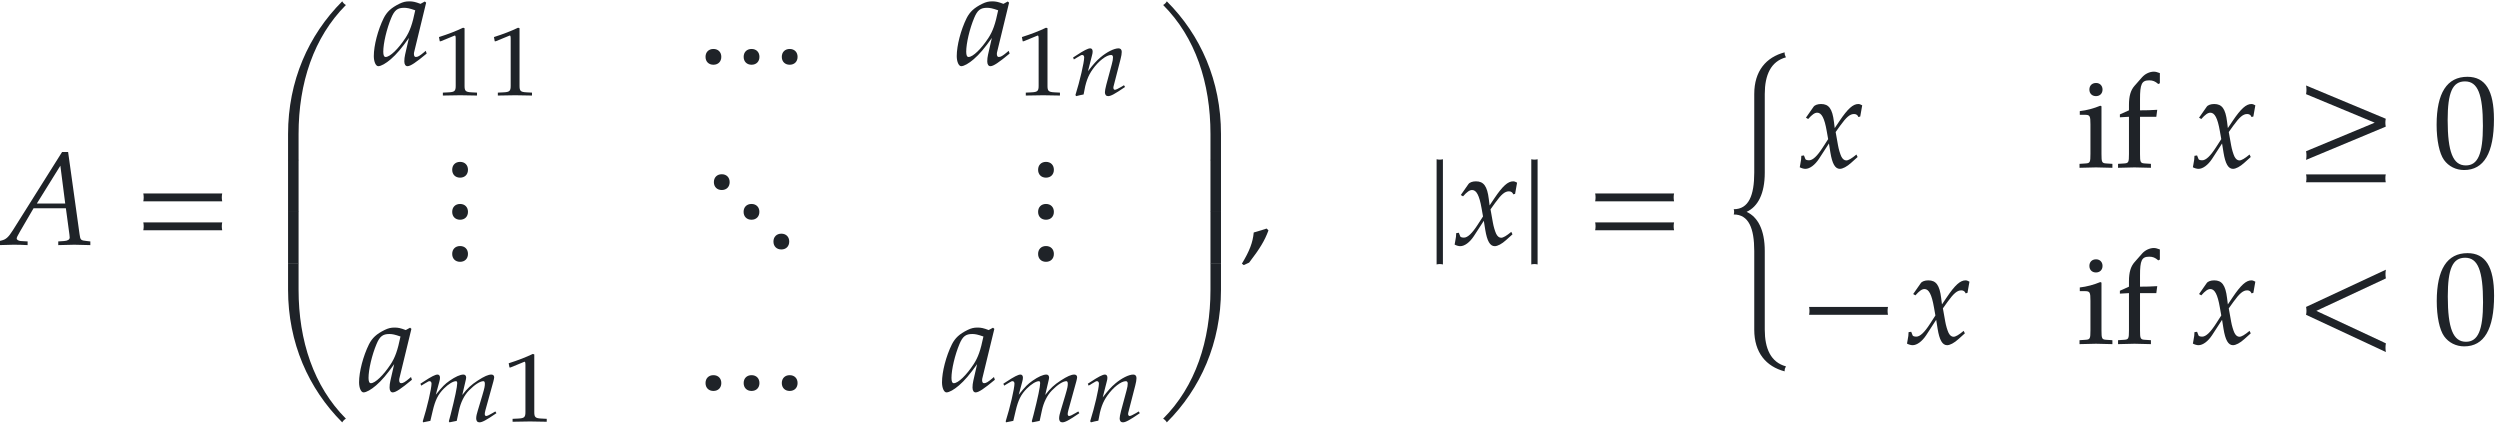
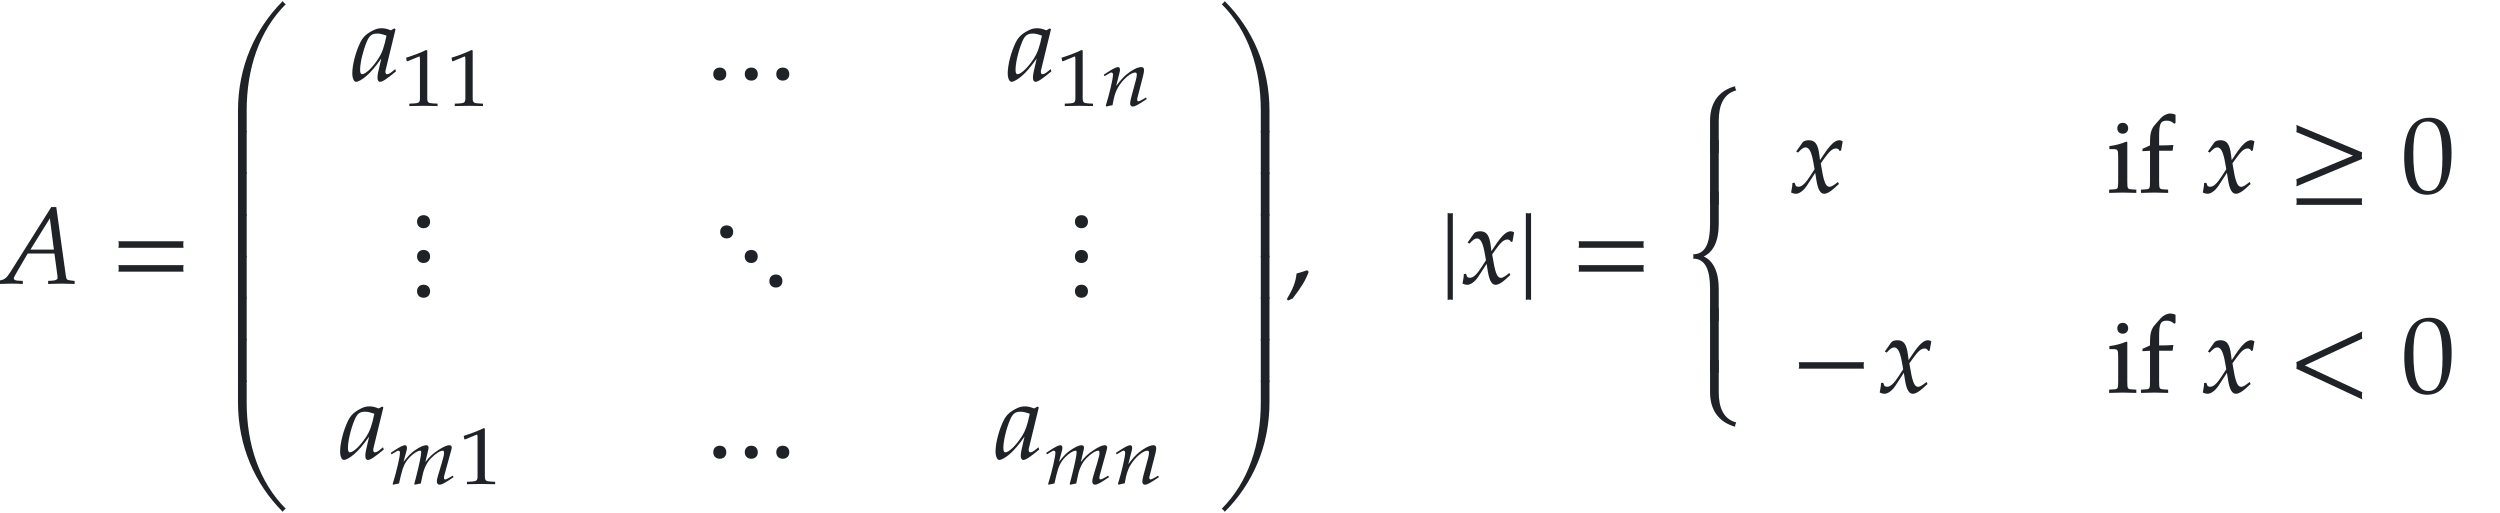
- <svg xmlns="http://www.w3.org/2000/svg" viewBox="-10 -10 19011.426 3222">
+ <svg xmlns="http://www.w3.org/2000/svg" viewBox="-10 -10 23011.424 4721.32">
  <g fill="#1f2328" stroke="none">
-     <g transform="translate(18491.426, 2604.0) scale(1.0, -1.0)">
+     <g transform="translate(22091.422, 3603.66) scale(1.0, -1.0)">
      <path d="M465 366 C465 585 400 689 263 689 C108 689 29 566 29 324 C29 207 50 106 85 57 C120 8 176 -20 238 -20 C389 -20 465 110 465 366 Z M381 316 C381 103 343 15 251 15 C154 15 113 116 113 360 C113 571 150 654 245 654 C342 654 381 556 381 316 Z" />
    </g>
-     <g transform="translate(17446.648, 2604.0) scale(1.0, -1.0)">
+     <g transform="translate(21046.645, 3603.66) scale(1.0, -1.0)">
      <path d="M687 -63 C685 -52 684 -41 684 -30 C684 -19 685 -8 687 3 L158 250 L687 497 C685 508 684 519 684 530 C684 541 685 552 687 563 L80 280 C82 270 83 260 83 250 C83 240 82 230 80 220 L687 -63 Z" />
    </g>
-     <g transform="translate(16656.871, 2604.0) scale(1.0, -1.0)">
+     <g transform="translate(20256.867, 3603.66) scale(1.0, -1.0)">
      <path d="M484 472 C472 479 463 482 454 482 C414 482 374 446 312 354 L275 299 L269 347 C257 446 230 482 171 482 C145 482 123 474 114 461 L56 378 L73 368 C103 402 123 416 142 416 C175 416 197 375 214 277 L225 215 L185 153 C142 86 108 54 80 54 C65 54 54 58 52 63 L41 91 L21 88 C21 68 19 55 13 23 C11 11 10 8 9 1 C24 -7 40 -11 52 -11 C85 -11 124 18 155 65 L231 182 L242 113 C256 28 278 -11 314 -11 C336 -11 368 6 400 35 L449 79 L440 98 C404 68 379 53 363 53 C348 53 335 63 325 83 C316 102 305 139 300 168 L282 269 L317 318 C364 383 391 406 422 406 C438 406 450 398 455 383 L469 387 L484 472 Z" />
    </g>
-     <g transform="translate(15782.87, 2604.0) scale(1.0, -1.0)">
+     <g transform="translate(19382.867, 3603.66) scale(1.0, -1.0)">
      <path d="M271 -3 L271 27 L225 30 C191 32 188 39 188 102 L188 465 L179 469 C128 448 76 434 23 428 L23 400 L60 400 C100 400 104 393 104 327 L104 102 C104 39 101 32 67 30 L21 27 L21 -3 L146 0 L271 -3 Z M196 592 C196 621 176 642 147 642 C116 642 96 622 96 592 C96 562 116 542 146 542 C176 542 196 562 196 592 Z" />
    </g>
-     <g transform="translate(16073.87, 2604.0) scale(1.0, -1.0)">
+     <g transform="translate(19673.867, 3603.66) scale(1.0, -1.0)">
      <path d="M341 640 L341 717 C320 725 308 728 295 728 C263 728 228 711 206 686 L148 620 C119 587 106 542 106 476 L106 434 L37 403 L37 381 L106 385 L106 102 C106 39 103 32 69 30 L23 27 L23 -3 L148 0 L273 -3 L273 27 L227 30 C193 32 190 39 190 102 L190 385 L314 385 L321 438 C277 435 234 434 190 434 L190 519 C190 634 203 662 260 662 C287 662 305 655 329 634 L341 640 Z" />
    </g>
-     <g transform="translate(16406.871, 2604.0) scale(1.0, -1.0)">
+     <g transform="translate(20006.867, 3603.66) scale(1.0, -1.0)">
      <path d="" />
    </g>
-     <g transform="translate(14482.87, 2604.0) scale(1.0, -1.0)">
+     <g transform="translate(17282.867, 3603.66) scale(1.0, -1.0)">
      <path d="M484 472 C472 479 463 482 454 482 C414 482 374 446 312 354 L275 299 L269 347 C257 446 230 482 171 482 C145 482 123 474 114 461 L56 378 L73 368 C103 402 123 416 142 416 C175 416 197 375 214 277 L225 215 L185 153 C142 86 108 54 80 54 C65 54 54 58 52 63 L41 91 L21 88 C21 68 19 55 13 23 C11 11 10 8 9 1 C24 -7 40 -11 52 -11 C85 -11 124 18 155 65 L231 182 L242 113 C256 28 278 -11 314 -11 C336 -11 368 6 400 35 L449 79 L440 98 C404 68 379 53 363 53 C348 53 335 63 325 83 C316 102 305 139 300 168 L282 269 L317 318 C364 383 391 406 422 406 C438 406 450 398 455 383 L469 387 L484 472 Z" />
    </g>
-     <g transform="translate(13667.314, 2604.0) scale(1.0, -1.0)">
+     <g transform="translate(16467.313, 3603.66) scale(1.0, -1.0)">
      <path d="M680 220 C678 230 677 240 677 250 C677 260 678 270 680 280 L80 280 C82 270 83 260 83 250 C83 240 82 230 80 220 L680 220 Z" />
    </g>
-     <g transform="translate(18490.426, 1263.0) scale(1.0, -1.0)">
+     <g transform="translate(22090.422, 1762.66) scale(1.0, -1.0)">
      <path d="M465 366 C465 585 400 689 263 689 C108 689 29 566 29 324 C29 207 50 106 85 57 C120 8 176 -20 238 -20 C389 -20 465 110 465 366 Z M381 316 C381 103 343 15 251 15 C154 15 113 116 113 360 C113 571 150 654 245 654 C342 654 381 556 381 316 Z" />
    </g>
-     <g transform="translate(17446.648, 1263.0) scale(1.0, -1.0)">
+     <g transform="translate(21046.645, 1762.66) scale(1.0, -1.0)">
      <path d="M686 310 C684 320 683 330 683 340 C683 350 684 360 686 370 L80 623 C82 612 83 601 83 590 C83 579 82 568 80 557 L602 340 L80 123 C82 112 83 101 83 90 C83 79 82 68 80 57 L686 310 Z M686 -113 C684 -103 683 -93 683 -83 C683 -72 684 -62 686 -53 L80 -53 C82 -62 83 -72 83 -83 C83 -93 82 -103 80 -113 L686 -113 Z" />
    </g>
-     <g transform="translate(16656.871, 1263.0) scale(1.0, -1.0)">
+     <g transform="translate(20256.867, 1762.66) scale(1.0, -1.0)">
      <path d="M484 472 C472 479 463 482 454 482 C414 482 374 446 312 354 L275 299 L269 347 C257 446 230 482 171 482 C145 482 123 474 114 461 L56 378 L73 368 C103 402 123 416 142 416 C175 416 197 375 214 277 L225 215 L185 153 C142 86 108 54 80 54 C65 54 54 58 52 63 L41 91 L21 88 C21 68 19 55 13 23 C11 11 10 8 9 1 C24 -7 40 -11 52 -11 C85 -11 124 18 155 65 L231 182 L242 113 C256 28 278 -11 314 -11 C336 -11 368 6 400 35 L449 79 L440 98 C404 68 379 53 363 53 C348 53 335 63 325 83 C316 102 305 139 300 168 L282 269 L317 318 C364 383 391 406 422 406 C438 406 450 398 455 383 L469 387 L484 472 Z" />
    </g>
-     <g transform="translate(15782.87, 1263.0) scale(1.0, -1.0)">
+     <g transform="translate(19382.867, 1762.66) scale(1.0, -1.0)">
      <path d="M271 -3 L271 27 L225 30 C191 32 188 39 188 102 L188 465 L179 469 C128 448 76 434 23 428 L23 400 L60 400 C100 400 104 393 104 327 L104 102 C104 39 101 32 67 30 L21 27 L21 -3 L146 0 L271 -3 Z M196 592 C196 621 176 642 147 642 C116 642 96 622 96 592 C96 562 116 542 146 542 C176 542 196 562 196 592 Z" />
    </g>
-     <g transform="translate(16073.87, 1263.0) scale(1.0, -1.0)">
+     <g transform="translate(19673.867, 1762.66) scale(1.0, -1.0)">
      <path d="M341 640 L341 717 C320 725 308 728 295 728 C263 728 228 711 206 686 L148 620 C119 587 106 542 106 476 L106 434 L37 403 L37 381 L106 385 L106 102 C106 39 103 32 69 30 L23 27 L23 -3 L148 0 L273 -3 L273 27 L227 30 C193 32 190 39 190 102 L190 385 L314 385 L321 438 C277 435 234 434 190 434 L190 519 C190 634 203 662 260 662 C287 662 305 655 329 634 L341 640 Z" />
    </g>
-     <g transform="translate(16406.871, 1263.0) scale(1.0, -1.0)">
+     <g transform="translate(20006.867, 1762.66) scale(1.0, -1.0)">
      <path d="" />
    </g>
-     <g transform="translate(13667.314, 1263.0) scale(1.0, -1.0)">
+     <g transform="translate(16467.313, 1762.66) scale(1.0, -1.0)">
      <path d="M484 472 C472 479 463 482 454 482 C414 482 374 446 312 354 L275 299 L269 347 C257 446 230 482 171 482 C145 482 123 474 114 461 L56 378 L73 368 C103 402 123 416 142 416 C175 416 197 375 214 277 L225 215 L185 153 C142 86 108 54 80 54 C65 54 54 58 52 63 L41 91 L21 88 C21 68 19 55 13 23 C11 11 10 8 9 1 C24 -7 40 -11 52 -11 C85 -11 124 18 155 65 L231 182 L242 113 C256 28 278 -11 314 -11 C336 -11 368 6 400 35 L449 79 L440 98 C404 68 379 53 363 53 C348 53 335 63 325 83 C316 102 305 139 300 168 L282 269 L317 318 C364 383 391 406 422 406 C438 406 450 398 455 383 L469 387 L484 472 Z" />
    </g>
-     <g transform="translate(13078.314, 1851.0) scale(1.0, -1.0)">
-       <path d="M493 -925 C378 -894 332 -790 332 -646 L332 -48 C332 113 279 211 194 250 C279 289 332 387 332 548 L332 1146 C332 1290 378 1394 493 1425 C490 1430 487 1437 485 1443 C483 1450 483 1457 483 1463 C343 1426 252 1322 252 1146 L252 548 C252 375 210 270 96 270 C98 264 99 257 99 250 C99 243 98 236 96 230 C210 230 252 125 252 -48 L252 -646 C252 -822 343 -926 483 -963 C483 -957 483 -950 485 -943 C487 -937 490 -930 493 -925 Z" />
+     <g transform="translate(15478.312, 3917.66) scale(1.0, -1.0)">
+       <path d="M493 39 C378 69 332 173 332 317 L332 616 L252 616 L252 317 C252 142 343 38 483 0 C483 7 483 14 485 20 C487 27 490 33 493 39 Z" />
    </g>
-     <g transform="translate(12040.536, 1851.0) scale(1.0, -1.0)">
+     <g transform="translate(15478.312, 3422.66) scale(1.0, -1.0)">
+       <path d="M332 0 L332 596 L252 596 L252 0 L332 0 Z" />
+     </g>
+     <g transform="translate(15478.312, 2947.66) scale(1.0, -1.0)">
+       <path d="M332 0 L332 299 C332 460 279 558 194 597 C279 636 332 734 332 895 L332 1194 L252 1194 L252 895 C252 722 210 617 96 617 C98 611 99 604 99 597 C99 590 98 583 96 577 C210 577 252 472 252 299 L252 0 L332 0 Z" />
+     </g>
+     <g transform="translate(15478.312, 1874.66) scale(1.0, -1.0)">
+       <path d="M332 0 L332 596 L252 596 L252 0 L332 0 Z" />
+     </g>
+     <g transform="translate(15478.312, 1399.66) scale(1.0, -1.0)">
+       <path d="M493 578 C490 583 487 590 485 596 C483 603 483 610 483 616 C343 579 252 475 252 299 L252 0 L332 0 L332 299 C332 443 378 547 493 578 Z" />
+     </g>
+     <g transform="translate(14440.535, 2600.66) scale(1.0, -1.0)">
      <path d="M680 330 C678 340 677 350 677 360 C677 370 678 380 680 390 L80 390 C82 380 83 370 83 360 C83 350 82 340 80 330 L680 330 Z M680 110 C678 120 677 130 677 140 C677 150 678 160 680 170 L80 170 C82 160 83 150 83 140 C83 130 82 120 80 110 L680 110 Z" />
    </g>
-     <g transform="translate(11554.759, 1851.0) scale(1.0, -1.0)">
+     <g transform="translate(13954.758, 2600.66) scale(1.0, -1.0)">
      <path d="M128 -150 L128 650 C120 648 112 647 104 647 C96 647 88 648 80 650 L80 -150 C88 -148 96 -147 104 -147 C112 -147 120 -148 128 -150 Z" />
    </g>
-     <g transform="translate(11042.759, 1851.0) scale(1.0, -1.0)">
+     <g transform="translate(13442.758, 2600.66) scale(1.0, -1.0)">
      <path d="M484 472 C472 479 463 482 454 482 C414 482 374 446 312 354 L275 299 L269 347 C257 446 230 482 171 482 C145 482 123 474 114 461 L56 378 L73 368 C103 402 123 416 142 416 C175 416 197 375 214 277 L225 215 L185 153 C142 86 108 54 80 54 C65 54 54 58 52 63 L41 91 L21 88 C21 68 19 55 13 23 C11 11 10 8 9 1 C24 -7 40 -11 52 -11 C85 -11 124 18 155 65 L231 182 L242 113 C256 28 278 -11 314 -11 C336 -11 368 6 400 35 L449 79 L440 98 C404 68 379 53 363 53 C348 53 335 63 325 83 C316 102 305 139 300 168 L282 269 L317 318 C364 383 391 406 422 406 C438 406 450 398 455 383 L469 387 L484 472 Z" />
    </g>
-     <g transform="translate(10834.759, 1851.0) scale(1.0, -1.0)">
+     <g transform="translate(13234.758, 2600.66) scale(1.0, -1.0)">
      <path d="M128 -150 L128 650 C120 648 112 647 104 647 C96 647 88 648 80 650 L80 -150 C88 -148 96 -147 104 -147 C112 -147 120 -148 128 -150 Z" />
    </g>
-     <g transform="translate(9418.092, 1851.0) scale(1.0, -1.0)">
+     <g transform="translate(11818.091, 2600.66) scale(1.0, -1.0)">
      <path d="M218 109 L204 123 C177 114 159 108 106 93 C99 17 74 -48 16 -144 L30 -155 L71 -136 C152 -31 190 32 218 109 Z" />
    </g>
-     <g transform="translate(8739.092, 3202.0) scale(1.0, -1.0)">
+     <g transform="translate(11139.091, 4701.16) scale(1.0, -1.0)">
      <path d="M536 1009 L536 1208 L456 1208 L456 1009 C456 621 342 274 96 28 C102 25 107 21 112 16 C117 11 121 6 124 0 C381 256 536 605 536 1009 Z" />
    </g>
-     <g transform="translate(8739.092, 1996.0) scale(1.0, -1.0)">
+     <g transform="translate(11139.091, 3506.16) scale(1.0, -1.0)">
      <path d="M536 0 L536 396 L456 396 L456 0 L536 0 Z" />
    </g>
-     <g transform="translate(8739.092, 1602.0) scale(1.0, -1.0)">
+     <g transform="translate(11139.091, 3123.16) scale(1.0, -1.0)">
      <path d="M536 0 L536 396 L456 396 L456 0 L536 0 Z" />
    </g>
-     <g transform="translate(8739.092, 1208.0) scale(1.0, -1.0)">
+     <g transform="translate(11139.091, 2740.16) scale(1.0, -1.0)">
+       <path d="M536 0 L536 396 L456 396 L456 0 L536 0 Z" />
+     </g>
+     <g transform="translate(11139.091, 2357.16) scale(1.0, -1.0)">
+       <path d="M536 0 L536 396 L456 396 L456 0 L536 0 Z" />
+     </g>
+     <g transform="translate(11139.091, 1974.16) scale(1.0, -1.0)">
+       <path d="M536 0 L536 396 L456 396 L456 0 L536 0 Z" />
+     </g>
+     <g transform="translate(11139.091, 1591.16) scale(1.0, -1.0)">
+       <path d="M536 0 L536 396 L456 396 L456 0 L536 0 Z" />
+     </g>
+     <g transform="translate(11139.091, 1208.16) scale(1.0, -1.0)">
      <path d="M536 0 L536 199 C536 603 381 952 124 1208 C121 1202 117 1197 112 1192 C107 1187 102 1183 96 1180 C342 934 456 587 456 199 L456 0 L536 0 Z" />
    </g>
-     <g transform="translate(8235.852, 3195.0) scale(0.74, -0.74)">
+     <g transform="translate(10235.852, 4444.66) scale(0.74, -0.74)">
      <path d="M570 85 L559 103 L531 86 C499 67 475 56 465 56 C457 56 450 65 450 76 C450 81 451 92 453 96 L524 372 C532 401 536 429 536 446 C536 469 524 482 503 482 C457 482 382 444 317 389 C276 354 245 320 189 247 L230 408 C235 426 237 438 237 449 C237 470 228 482 212 482 C189 482 146 460 67 408 L36 388 L44 368 L79 389 C118 413 122 414 130 414 C142 414 150 404 150 389 C150 338 105 145 60 2 L68 -9 C95 -2 120 4 144 8 C165 134 189 199 238 268 C298 352 378 414 427 414 C439 414 446 405 446 390 C446 372 443 351 434 319 L377 107 C368 70 363 47 363 31 C363 6 375 -9 396 -9 C424 -9 463 12 570 85 Z" />
    </g>
-     <g transform="translate(7593.531, 3195.0) scale(0.74, -0.74)">
+     <g transform="translate(9593.531, 4444.66) scale(0.74, -0.74)">
      <path d="M817 85 L806 103 L777 86 C746 67 722 56 711 56 C703 56 697 65 697 76 C697 86 699 95 704 116 L786 413 C790 430 794 446 794 454 C794 471 783 482 765 482 C734 482 692 464 626 421 C557 376 519 341 466 272 L498 409 C503 429 506 444 506 451 C506 470 495 482 478 482 C445 482 395 460 335 418 C287 384 265 363 194 275 L230 408 C235 424 237 439 237 451 C237 470 227 482 212 482 C189 482 147 461 67 408 L36 388 L44 368 L79 389 C118 413 122 414 130 414 C142 414 150 404 150 389 C150 338 105 145 60 2 L63 -9 L138 6 L162 108 C188 219 217 278 277 338 C323 384 372 414 402 414 C410 414 414 406 414 393 C414 358 391 244 346 69 L328 2 L334 -9 L409 6 L432 113 C449 194 486 269 534 318 C594 379 649 414 684 414 C692 414 698 405 698 389 C698 365 697 351 671 264 L624 107 C615 79 609 53 609 31 C609 6 621 -9 642 -9 C671 -9 710 12 817 85 Z" />
    </g>
-     <g transform="translate(7149.531, 2963.0) scale(1.0, -1.0)">
+     <g transform="translate(9149.531, 4212.66) scale(1.0, -1.0)">
      <path d="M406 85 L399 106 C392 100 391 99 386 95 C354 68 339 59 324 59 C314 59 309 67 309 83 C309 87 309 90 310 93 L402 472 L392 481 L359 463 C320 478 301 482 274 482 C246 482 226 477 199 464 C136 433 104 403 79 354 C35 265 4 146 4 66 C4 23 19 -11 38 -11 C59 -11 96 10 133 42 C176 79 216 126 271 204 L242 77 C238 59 236 42 236 26 C236 3 245 -11 260 -11 C283 -11 324 17 406 85 Z M319 414 C297 307 278 255 245 204 C190 120 127 59 94 59 C82 59 76 72 76 99 C76 163 102 274 137 357 C161 415 185 433 234 433 C257 433 276 429 319 414 Z" />
    </g>
-     <g transform="translate(5275.253, 2963.0) scale(1.0, -1.0)">
+     <g transform="translate(6475.253, 4212.66) scale(1.0, -1.0)">
      <path d="M200 60 C200 96 176 120 140 120 C104 120 80 96 80 60 C80 24 104 0 140 0 C176 0 200 24 200 60 Z M490 60 C490 96 466 120 430 120 C394 120 370 96 370 60 C370 24 394 0 430 0 C466 0 490 24 490 60 Z M780 60 C780 96 756 120 720 120 C684 120 660 96 660 60 C660 24 684 0 720 0 C756 0 780 24 780 60 Z" />
    </g>
-     <g transform="translate(3802.876, 3195.0) scale(0.74, -0.74)">
+     <g transform="translate(4202.876, 4444.66) scale(0.74, -0.74)">
      <path d="M466 -3 L466 27 L409 30 C349 33 338 44 338 96 L338 689 L323 694 C252 660 175 630 75 598 L83 555 L94 555 L235 613 L238 614 C244 614 247 605 247 581 L247 96 C247 44 235 33 176 30 L115 27 L115 -3 L294 0 L466 -3 Z" />
    </g>
-     <g transform="translate(3160.556, 3195) scale(0.74, -0.74)">
+     <g transform="translate(3560.556, 4444.66) scale(0.74, -0.74)">
      <path d="M817 85 L806 103 L777 86 C746 67 722 56 711 56 C703 56 697 65 697 76 C697 86 699 95 704 116 L786 413 C790 430 794 446 794 454 C794 471 783 482 765 482 C734 482 692 464 626 421 C557 376 519 341 466 272 L498 409 C503 429 506 444 506 451 C506 470 495 482 478 482 C445 482 395 460 335 418 C287 384 265 363 194 275 L230 408 C235 424 237 439 237 451 C237 470 227 482 212 482 C189 482 147 461 67 408 L36 388 L44 368 L79 389 C118 413 122 414 130 414 C142 414 150 404 150 389 C150 338 105 145 60 2 L63 -9 L138 6 L162 108 C188 219 217 278 277 338 C323 384 372 414 402 414 C410 414 414 406 414 393 C414 358 391 244 346 69 L328 2 L334 -9 L409 6 L432 113 C449 194 486 269 534 318 C594 379 649 414 684 414 C692 414 698 405 698 389 C698 365 697 351 671 264 L624 107 C615 79 609 53 609 31 C609 6 621 -9 642 -9 C671 -9 710 12 817 85 Z" />
    </g>
-     <g transform="translate(2716.556, 2963.0) scale(1.0, -1.0)">
+     <g transform="translate(3116.556, 4212.66) scale(1.0, -1.0)">
      <path d="M406 85 L399 106 C392 100 391 99 386 95 C354 68 339 59 324 59 C314 59 309 67 309 83 C309 87 309 90 310 93 L402 472 L392 481 L359 463 C320 478 301 482 274 482 C246 482 226 477 199 464 C136 433 104 403 79 354 C35 265 4 146 4 66 C4 23 19 -11 38 -11 C59 -11 96 10 133 42 C176 79 216 126 271 204 L242 77 C238 59 236 42 236 26 C236 3 245 -11 260 -11 C283 -11 324 17 406 85 Z M319 414 C297 307 278 255 245 204 C190 120 127 59 94 59 C82 59 76 72 76 99 C76 163 102 274 137 357 C161 415 185 433 234 433 C257 433 276 429 319 414 Z" />
    </g>
-     <g transform="translate(7804.311, 1851) scale(1.0, -1.0)">
+     <g transform="translate(9804.311, 2600.66) scale(1.0, -1.0)">
      <path d="M200 -70 C200 -34 176 -10 140 -10 C104 -10 80 -34 80 -70 C80 -106 104 -130 140 -130 C176 -130 200 -106 200 -70 Z M200 250 C200 286 176 310 140 310 C104 310 80 286 80 250 C80 214 104 190 140 190 C176 190 200 214 200 250 Z M200 570 C200 606 176 630 140 630 C104 630 80 606 80 570 C80 534 104 510 140 510 C176 510 200 534 200 570 Z" />
    </g>
-     <g transform="translate(5338.753, 1851) scale(1.0, -1.0)">
+     <g transform="translate(6538.753, 2600.66) scale(1.0, -1.0)">
      <path d="M426 250 C426 286 402 310 366 310 C330 310 306 286 306 250 C306 214 330 190 366 190 C402 190 426 214 426 250 Z M200 476 C200 512 176 536 140 536 C104 536 80 512 80 476 C80 440 104 416 140 416 C176 416 200 440 200 476 Z M653 24 C653 60 629 84 593 84 C557 84 533 60 533 24 C533 -12 557 -36 593 -36 C629 -36 653 -12 653 24 Z" />
    </g>
-     <g transform="translate(3348.766, 1851) scale(1.0, -1.0)">
+     <g transform="translate(3748.766, 2600.66) scale(1.0, -1.0)">
      <path d="M200 -70 C200 -34 176 -10 140 -10 C104 -10 80 -34 80 -70 C80 -106 104 -130 140 -130 C176 -130 200 -106 200 -70 Z M200 250 C200 286 176 310 140 310 C104 310 80 286 80 250 C80 214 104 190 140 190 C176 190 200 214 200 250 Z M200 570 C200 606 176 630 140 630 C104 630 80 606 80 570 C80 534 104 510 140 510 C176 510 200 534 200 570 Z" />
    </g>
-     <g transform="translate(8123.741, 714.3398) scale(0.74, -0.74)">
+     <g transform="translate(10123.74, 964.0) scale(0.74, -0.74)">
      <path d="M570 85 L559 103 L531 86 C499 67 475 56 465 56 C457 56 450 65 450 76 C450 81 451 92 453 96 L524 372 C532 401 536 429 536 446 C536 469 524 482 503 482 C457 482 382 444 317 389 C276 354 245 320 189 247 L230 408 C235 426 237 438 237 449 C237 470 228 482 212 482 C189 482 146 460 67 408 L36 388 L44 368 L79 389 C118 413 122 414 130 414 C142 414 150 404 150 389 C150 338 105 145 60 2 L68 -9 C95 -2 120 4 144 8 C165 134 189 199 238 268 C298 352 378 414 427 414 C439 414 446 405 446 390 C446 372 443 351 434 319 L377 107 C368 70 363 47 363 31 C363 6 375 -9 396 -9 C424 -9 463 12 570 85 Z" />
    </g>
-     <g transform="translate(7705.641, 714.3398) scale(0.74, -0.74)">
+     <g transform="translate(9705.641, 964.0) scale(0.74, -0.74)">
      <path d="M466 -3 L466 27 L409 30 C349 33 338 44 338 96 L338 689 L323 694 C252 660 175 630 75 598 L83 555 L94 555 L235 613 L238 614 C244 614 247 605 247 581 L247 96 C247 44 235 33 176 30 L115 27 L115 -3 L294 0 L466 -3 Z" />
    </g>
-     <g transform="translate(7261.641, 482.3398) scale(1.0, -1.0)">
+     <g transform="translate(9261.641, 732.0) scale(1.0, -1.0)">
      <path d="M406 85 L399 106 C392 100 391 99 386 95 C354 68 339 59 324 59 C314 59 309 67 309 83 C309 87 309 90 310 93 L402 472 L392 481 L359 463 C320 478 301 482 274 482 C246 482 226 477 199 464 C136 433 104 403 79 354 C35 265 4 146 4 66 C4 23 19 -11 38 -11 C59 -11 96 10 133 42 C176 79 216 126 271 204 L242 77 C238 59 236 42 236 26 C236 3 245 -11 260 -11 C283 -11 324 17 406 85 Z M319 414 C297 307 278 255 245 204 C190 120 127 59 94 59 C82 59 76 72 76 99 C76 163 102 274 137 357 C161 415 185 433 234 433 C257 433 276 429 319 414 Z" />
    </g>
-     <g transform="translate(5275.253, 482.3398) scale(1.0, -1.0)">
+     <g transform="translate(6475.253, 732.0) scale(1.0, -1.0)">
      <path d="M200 60 C200 96 176 120 140 120 C104 120 80 96 80 60 C80 24 104 0 140 0 C176 0 200 24 200 60 Z M490 60 C490 96 466 120 430 120 C394 120 370 96 370 60 C370 24 394 0 430 0 C466 0 490 24 490 60 Z M780 60 C780 96 756 120 720 120 C684 120 660 96 660 60 C660 24 684 0 720 0 C756 0 780 24 780 60 Z" />
    </g>
-     <g transform="translate(3272.666, 714.3398) scale(0.74, -0.74)">
+     <g transform="translate(3672.666, 964.0) scale(0.74, -0.74)">
      <path d="M466 -3 L466 27 L409 30 C349 33 338 44 338 96 L338 689 L323 694 C252 660 175 630 75 598 L83 555 L94 555 L235 613 L238 614 C244 614 247 605 247 581 L247 96 C247 44 235 33 176 30 L115 27 L115 -3 L294 0 L466 -3 Z" />
    </g>
-     <g transform="translate(3690.766, 714.3398) scale(0.74, -0.74)">
+     <g transform="translate(4090.766, 964.0) scale(0.74, -0.74)">
      <path d="M466 -3 L466 27 L409 30 C349 33 338 44 338 96 L338 689 L323 694 C252 660 175 630 75 598 L83 555 L94 555 L235 613 L238 614 C244 614 247 605 247 581 L247 96 C247 44 235 33 176 30 L115 27 L115 -3 L294 0 L466 -3 Z" />
    </g>
-     <g transform="translate(2828.666, 482.3398) scale(1.0, -1.0)">
+     <g transform="translate(3228.666, 732.0) scale(1.0, -1.0)">
      <path d="M406 85 L399 106 C392 100 391 99 386 95 C354 68 339 59 324 59 C314 59 309 67 309 83 C309 87 309 90 310 93 L402 472 L392 481 L359 463 C320 478 301 482 274 482 C246 482 226 477 199 464 C136 433 104 403 79 354 C35 265 4 146 4 66 C4 23 19 -11 38 -11 C59 -11 96 10 133 42 C176 79 216 126 271 204 L242 77 C238 59 236 42 236 26 C236 3 245 -11 260 -11 C283 -11 324 17 406 85 Z M319 414 C297 307 278 255 245 204 C190 120 127 59 94 59 C82 59 76 72 76 99 C76 163 102 274 137 357 C161 415 185 433 234 433 C257 433 276 429 319 414 Z" />
    </g>
-     <g transform="translate(2037.556, 3202.0) scale(1.0, -1.0)">
+     <g transform="translate(2037.556, 4701.16) scale(1.0, -1.0)">
      <path d="M583 28 C338 274 223 621 223 1009 L223 1208 L143 1208 L143 1009 C143 605 299 256 555 0 C558 6 562 11 567 16 C572 21 577 25 583 28 Z" />
    </g>
-     <g transform="translate(2037.556, 1996.0) scale(1.0, -1.0)">
+     <g transform="translate(2037.556, 3506.16) scale(1.0, -1.0)">
      <path d="M223 0 L223 396 L143 396 L143 0 L223 0 Z" />
    </g>
-     <g transform="translate(2037.556, 1602.0) scale(1.0, -1.0)">
+     <g transform="translate(2037.556, 3123.16) scale(1.0, -1.0)">
      <path d="M223 0 L223 396 L143 396 L143 0 L223 0 Z" />
    </g>
-     <g transform="translate(2037.556, 1208.0) scale(1.0, -1.0)">
+     <g transform="translate(2037.556, 2740.16) scale(1.0, -1.0)">
+       <path d="M223 0 L223 396 L143 396 L143 0 L223 0 Z" />
+     </g>
+     <g transform="translate(2037.556, 2357.16) scale(1.0, -1.0)">
+       <path d="M223 0 L223 396 L143 396 L143 0 L223 0 Z" />
+     </g>
+     <g transform="translate(2037.556, 1974.16) scale(1.0, -1.0)">
+       <path d="M223 0 L223 396 L143 396 L143 0 L223 0 Z" />
+     </g>
+     <g transform="translate(2037.556, 1591.16) scale(1.0, -1.0)">
+       <path d="M223 0 L223 396 L143 396 L143 0 L223 0 Z" />
+     </g>
+     <g transform="translate(2037.556, 1208.16) scale(1.0, -1.0)">
      <path d="M583 1180 C577 1183 572 1187 567 1192 C562 1197 558 1202 555 1208 C299 952 143 603 143 199 L143 0 L223 0 L223 199 C223 587 338 934 583 1180 Z" />
    </g>
-     <g transform="translate(999.7778, 1851.0) scale(1.0, -1.0)">
+     <g transform="translate(999.7778, 2600.66) scale(1.0, -1.0)">
      <path d="M680 330 C678 340 677 350 677 360 C677 370 678 380 680 390 L80 390 C82 380 83 370 83 360 C83 350 82 340 80 330 L680 330 Z M680 110 C678 120 677 130 677 140 C677 150 678 160 680 170 L80 170 C82 160 83 150 83 140 C83 130 82 120 80 110 L680 110 Z" />
    </g>
-     <g transform="translate(0.0, 1851.0) scale(1.0, -1.0)">
+     <g transform="translate(0.0, 2600.66) scale(1.0, -1.0)">
      <path d="M677 -3 L677 25 L651 28 C604 33 601 35 595 80 L508 705 L462 705 L89 112 C54 56 35 40 1 32 L-19 27 L-19 -3 L93 0 C129 0 165 -1 200 -3 L200 25 L148 28 C131 29 117 38 117 47 C117 55 123 68 143 102 L245 277 L491 277 L518 77 C519 68 520 60 520 55 C520 39 505 30 477 28 L433 25 L433 -3 L555 0 L677 -3 Z M486 313 L270 313 L449 601 L486 313 Z" />
    </g>
  </g>
</svg>
